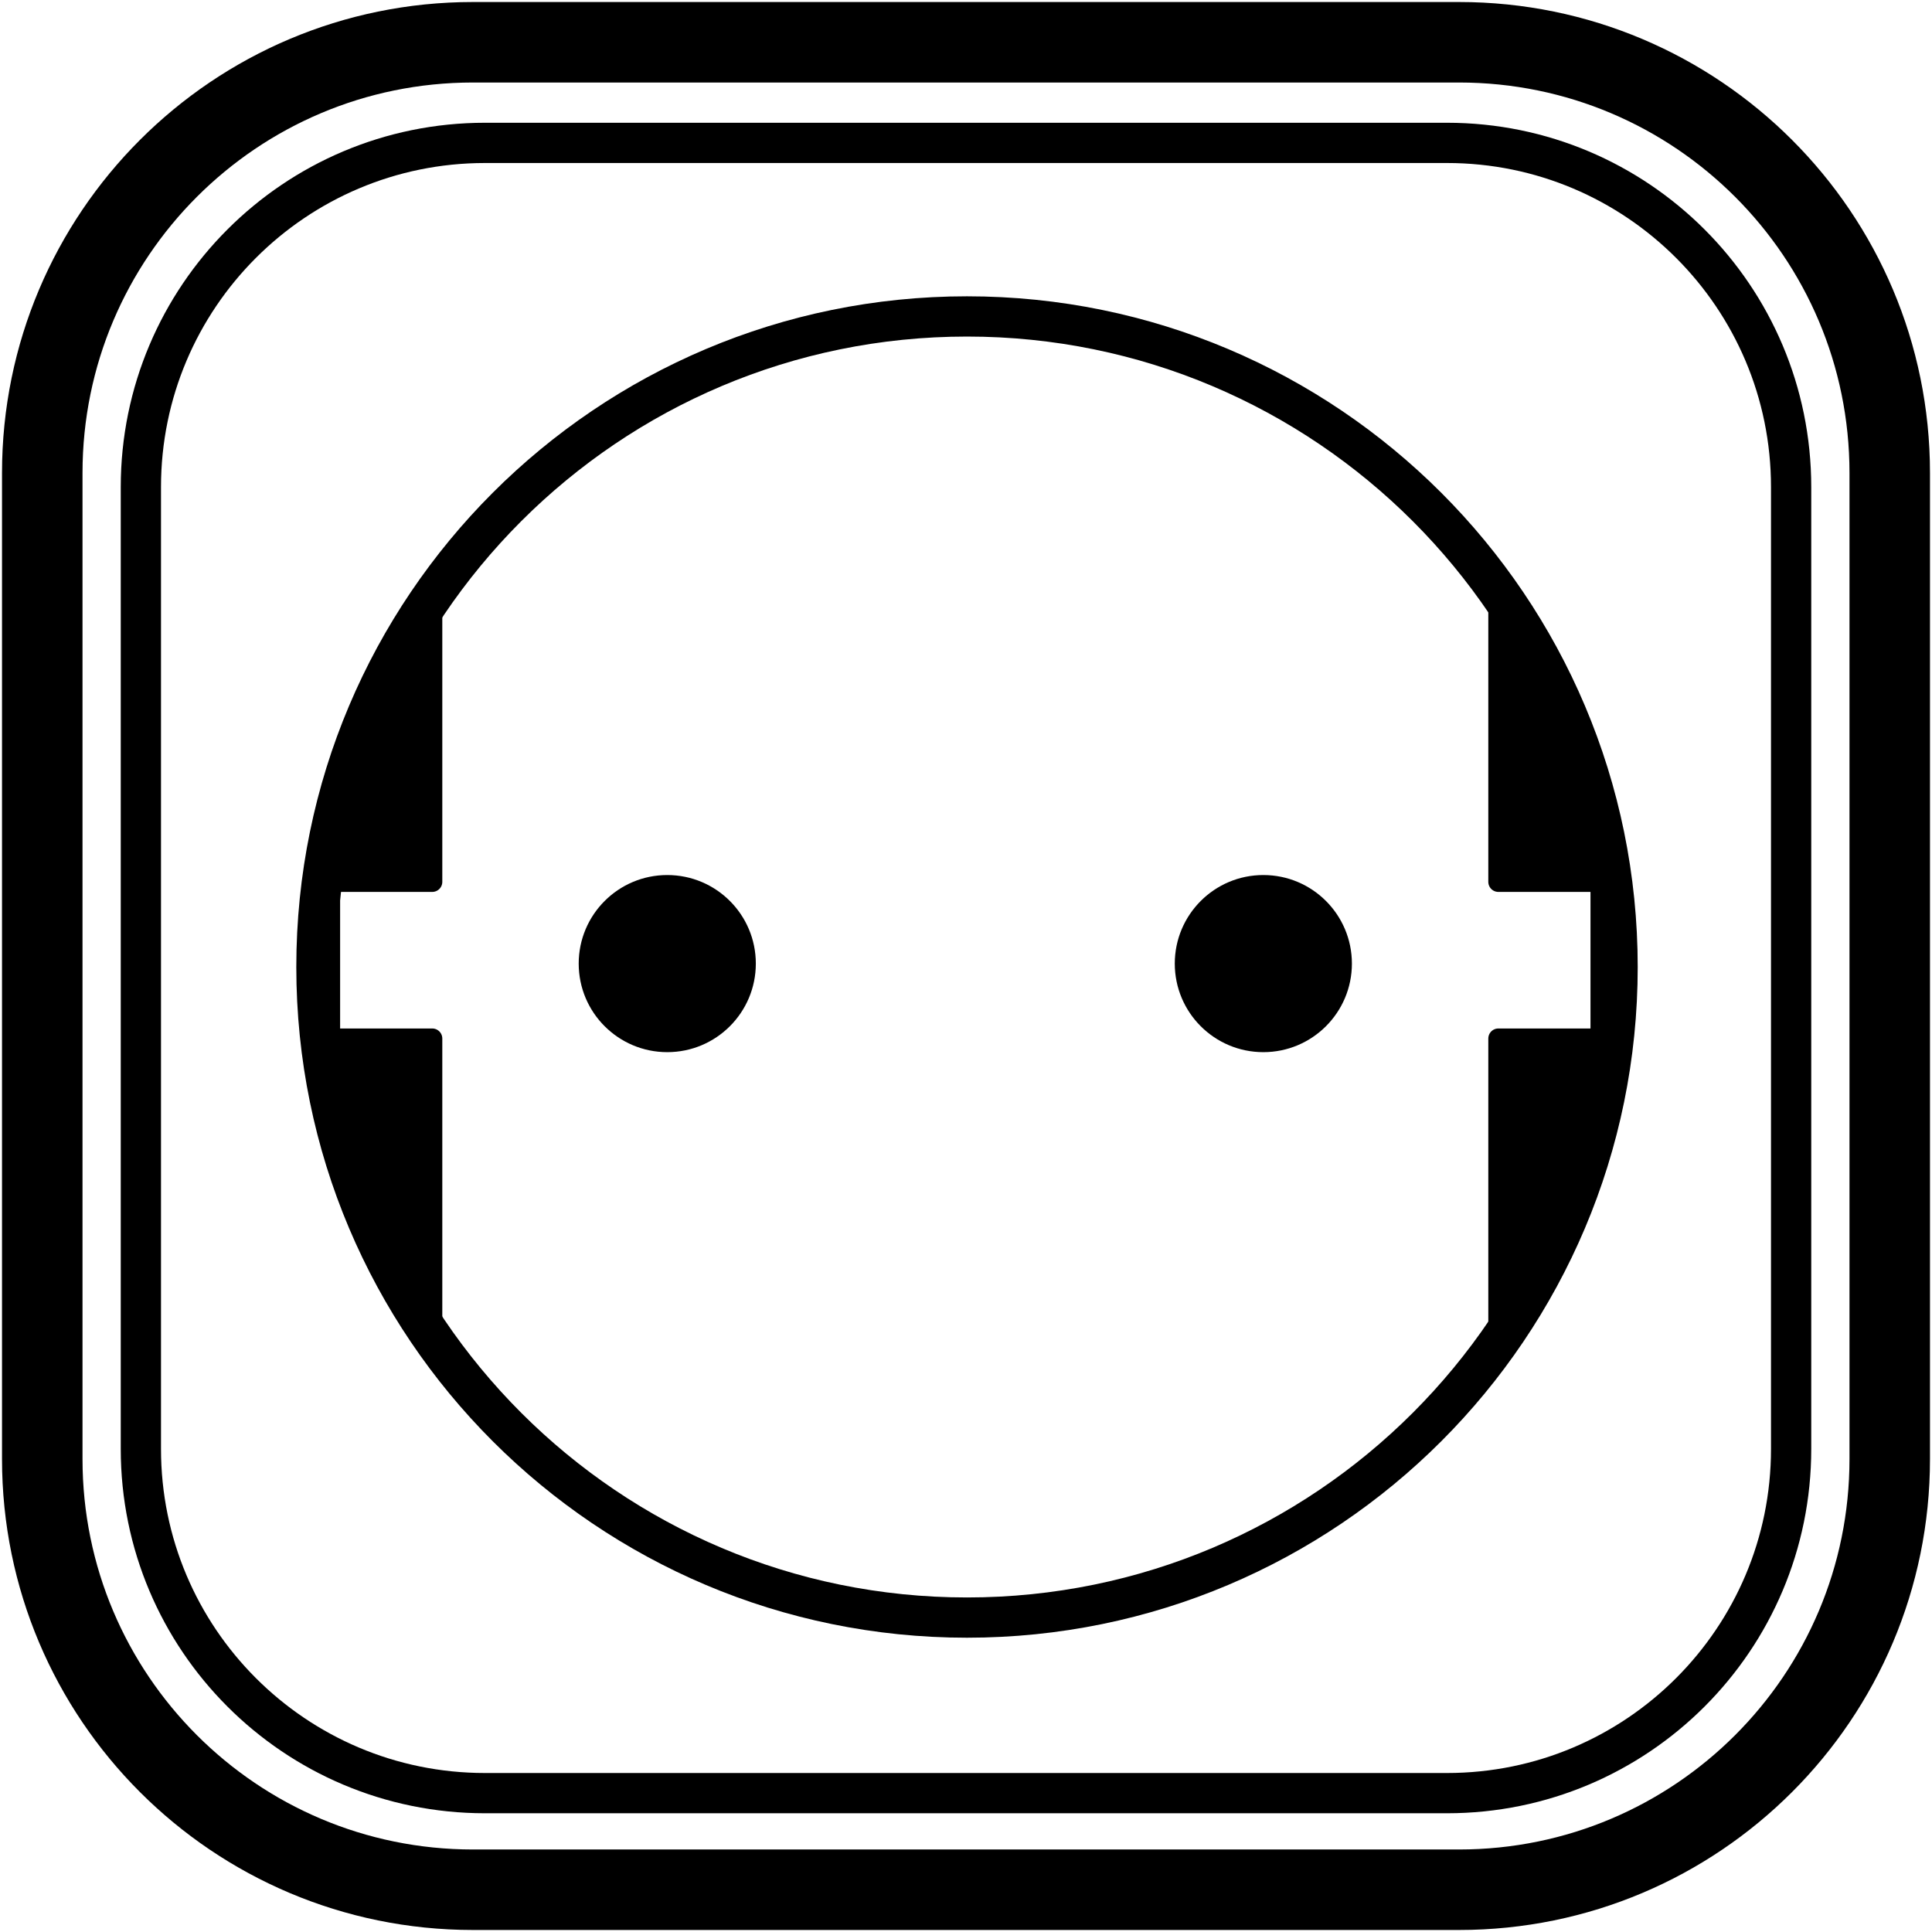
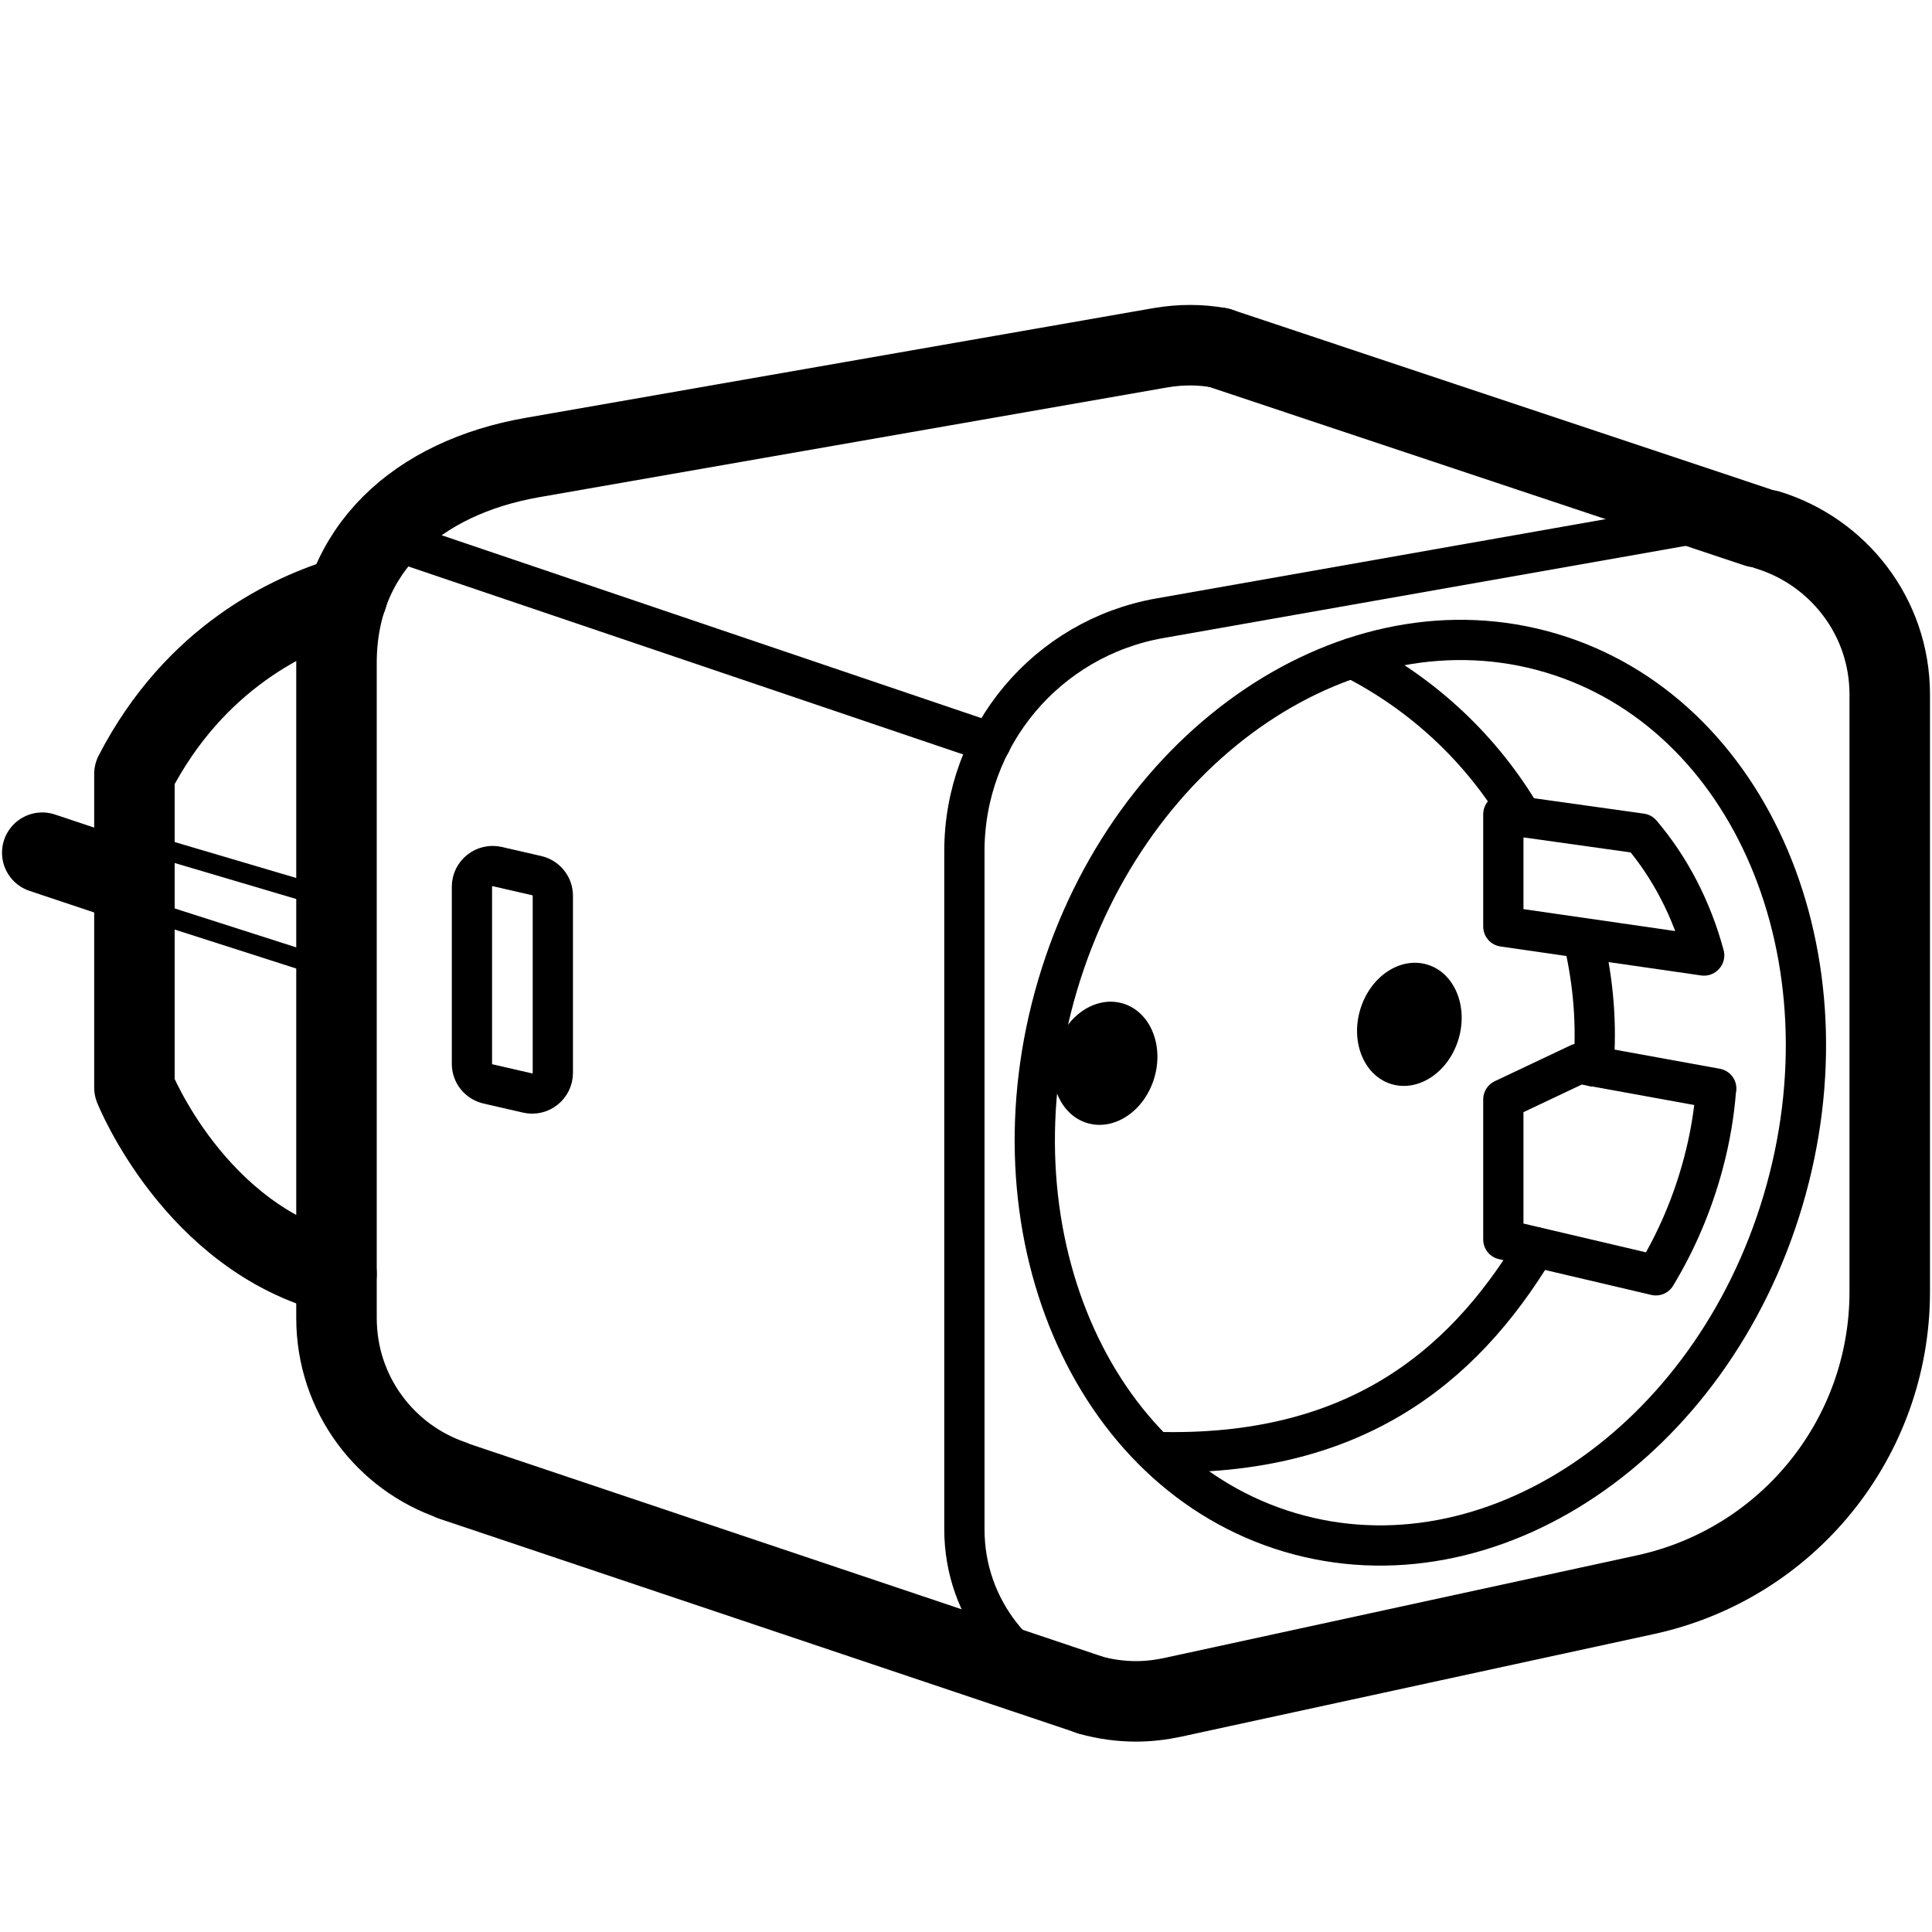
- <svg xmlns="http://www.w3.org/2000/svg" height="960" viewBox="0 0 960 960" width="960">
-   <g fill="none" fill-rule="evenodd">
-     <rect height="820" rx="171" stroke="#000" stroke-linejoin="round" stroke-width="20" width="820" x="70" y="71" />
-     <rect height="918" rx="214" stroke="#000" stroke-linejoin="round" stroke-width="40" width="918" x="21" y="21" />
-     <g transform="translate(155 157)">
-       <g fill="#000">
-         <path d="m59.778 137.325-.001 143.862-50.774.001v77.855l50.774-.001.001 143.863c-20.92-31.796-34.941-57.689-42.063-77.676-7.121-19.988-12.898-53.897-17.33-101.729 6.122-49.71 12.928-85.473 20.419-107.291 7.491-21.818 20.482-48.112 38.974-78.884z" stroke="#000" stroke-linejoin="round" stroke-width="10" />
-         <path d="m428.743 321.808c0-24.304 19.701-44.006 44.004-44.006 24.304 0 44.006 19.701 44.006 44.006 0 24.303-19.701 44.004-44.006 44.004-24.303 0-44.004-19.701-44.004-44.004z" fill-rule="nonzero" />
-         <path d="m132.555 321.808c0-24.304 19.701-44.006 44.005-44.006s44.005 19.701 44.005 44.006c0 24.303-19.701 44.004-44.005 44.004s-44.005-19.701-44.005-44.004z" fill-rule="nonzero" />
-       </g>
-       <circle cx="325.5" cy="323.5" r="323.267" stroke="#000" stroke-linejoin="round" stroke-width="20" />
-       <path d="m648.923 137.325-.001 143.862-50.774.001v77.855l50.774-.001.001 143.863c-20.92-31.796-34.941-57.689-42.063-77.676-7.121-19.988-12.898-53.897-17.33-101.729 6.122-49.71 12.928-85.473 20.419-107.291 7.491-21.818 20.482-48.112 38.974-78.884z" fill="#000" stroke="#000" stroke-linejoin="round" stroke-width="10" transform="matrix(-1 0 0 1 1238.453 0)" />
-     </g>
-   </g>
+ <svg xmlns="http://www.w3.org/2000/svg" id="Layer_1" data-name="Layer 1" width="960" height="960" viewBox="0 0 96 96">
+   <defs>
+     <style>
+       .cls-1 {
+         stroke-width: 4px;
+       }
+ 
+       .cls-1, .cls-2, .cls-3 {
+         fill: none;
+         stroke: #000;
+         stroke-linecap: round;
+         stroke-linejoin: round;
+       }
+ 
+       .cls-3 {
+         stroke-width: 2px;
+       }
+     </style>
+   </defs>
+   <path class="cls-3" d="m54.19,84.23c-3.55-.99-6.27-4.24-6.27-8.24v-33.7c0-5.7,4.09-10.58,9.71-11.57l26.24-4.63c1.38-.24,2.74-.14,3.98.24" />
+   <path class="cls-1" d="m87.85,26.34c3.45,1.06,6.05,4.27,6.05,8.17v29.68c0,7.25-5.05,13.51-12.14,15.05l-23.49,5.1c-.61.13-1.22.2-1.82.2-.78,0-1.54-.11-2.27-.31" />
+   <path class="cls-1" d="m60.57,17.28c-.94-.17-1.91-.17-2.91,0l-31.24,5.46c-5.61.99-9.7,4.5-9.7,10.2v32.55c0,3.81,2.46,6.95,5.77,8.07h-.05s31.67,10.64,31.67,10.64" />
+   <line class="cls-1" x1="87.32" y1="26.2" x2="60.57" y2="17.28" />
+   <line class="cls-3" x1="49.24" y1="36.9" x2="18.96" y2="26.64" />
+   <path class="cls-1" d="m16.72,63.3c-7.06-1.79-10.04-9.26-10.04-9.26v-15.58c2.99-5.79,7.73-7.99,10.57-8.82" />
+   <line class="cls-2" x1="16.72" y1="44.74" x2="6.68" y2="41.77" />
+   <line class="cls-2" x1="6.67" y1="45.02" x2="16.53" y2="48.18" />
+   <path class="cls-3" d="m26.21,54.31l-1.96-.45c-.47-.11-.8-.52-.8-1v-8.8c0-.66.62-1.15,1.26-1l1.96.45c.47.11.8.52.8,1v8.8c0,.66-.62,1.15-1.26,1Z" />
+   <line class="cls-1" x1="6.68" y1="43.9" x2="2.1" y2="42.37" />
+   <ellipse class="cls-3" cx="70.58" cy="54.3" rx="22.79" ry="18.8" transform="translate(-1.56 106.51) rotate(-73.47)" />
+   <ellipse cx="70.03" cy="50.91" rx="3.1" ry="2.55" transform="translate(1.3 103.55) rotate(-73.47)" />
+   <ellipse cx="54.92" cy="52.84" rx="3.1" ry="2.55" transform="translate(-11.37 90.45) rotate(-73.47)" />
+   <path class="cls-3" d="m57.49,72.15c9.6.25,15.1-4.01,18.81-10.18" />
+   <path class="cls-3" d="m78.72,46.86c.45,1.98.63,4.02.46,6.13" />
+   <path class="cls-3" d="m75.62,40.6c-1.95-3.32-4.86-6.09-8.43-7.9" />
+   <path class="cls-3" d="m85.27,54.09c-.09,1.23-.3,2.47-.63,3.71-.54,2.03-1.35,3.9-2.36,5.57l-7.58-1.78v-6.96l3.76-1.78,6.82,1.24Z" />
+   <path class="cls-3" d="m84.67,47.48l-9.97-1.44v-5.58l6.85.96c1.43,1.68,2.51,3.75,3.13,6.05Z" />
</svg>
